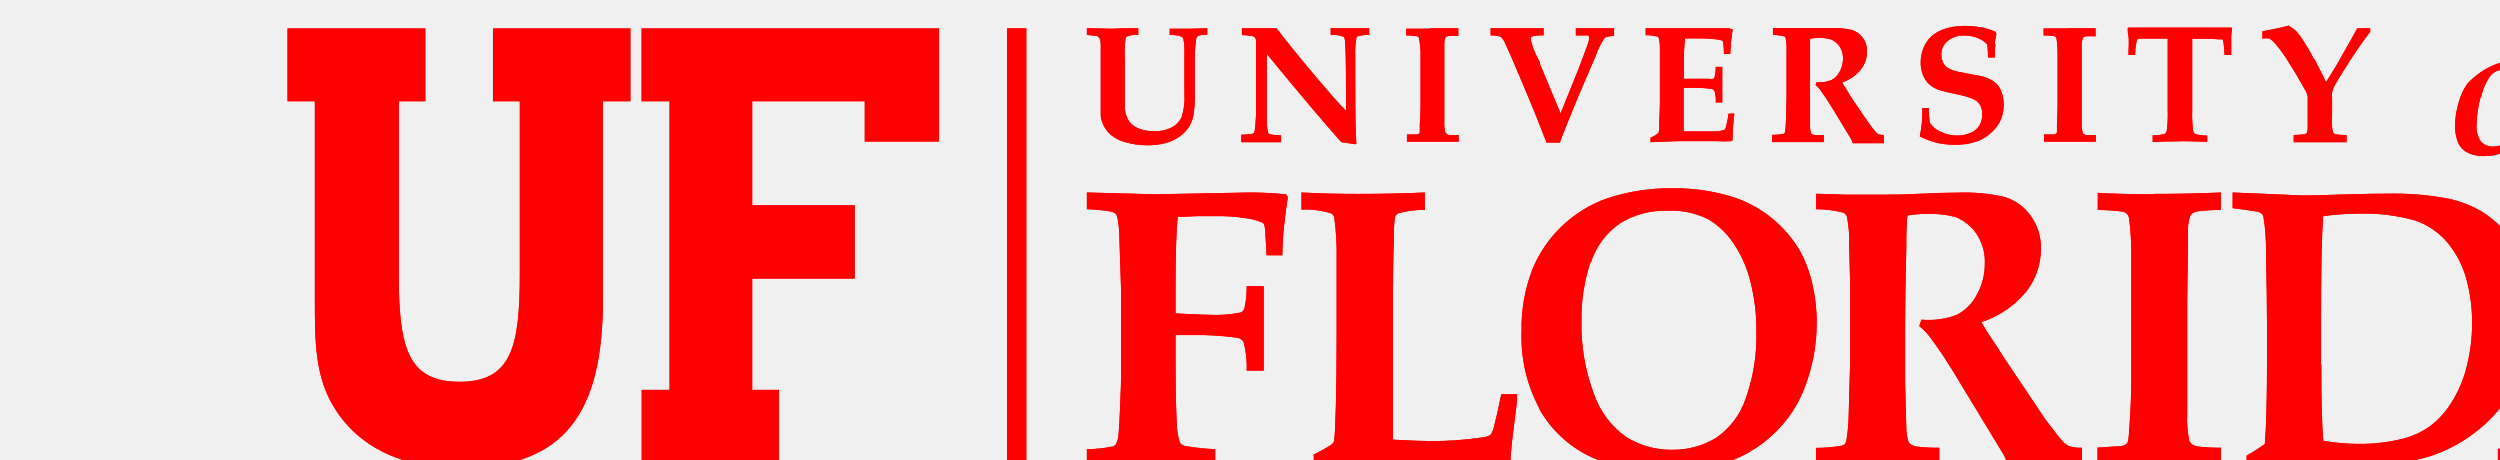
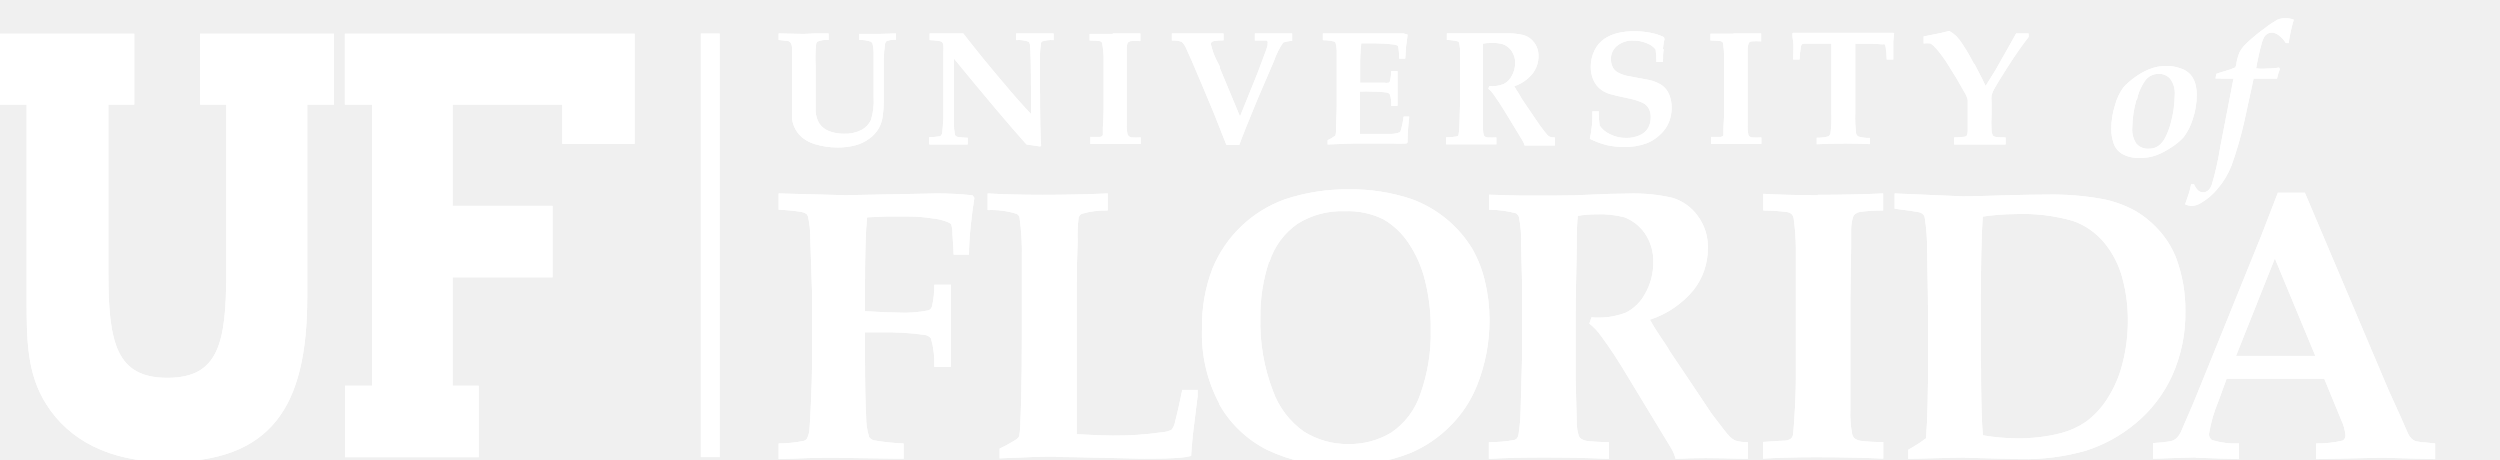
- <svg xmlns="http://www.w3.org/2000/svg" height="" width="150">
-   <g fill="red" fill-rule="">
+ <svg xmlns="http://www.w3.org/2000/svg" width="200">
+   <g fill="white" fill-rule="">
    <path d="M56.07 2.21v33.88h1.5V2.21z" fill="" />
    <path d="M169.09 11c.13.358.38.659.71.85.424.226.9.333 1.38.31a3.74 3.74 0 0 0 1.33-.22 6.17 6.17 0 0 0 1.23-.65 4.69 4.69 0 0 0 .94-.78 4.59 4.59 0 0 0 .74-1.46 6 6 0 0 0 .32-1.91 3.3 3.3 0 0 0-.12-.93 1.93 1.93 0 0 0-.39-.73 1.87 1.87 0 0 0-.79-.49 3.32 3.32 0 0 0-1.15-.19 3.56 3.56 0 0 0-1.42.29 5.47 5.47 0 0 0-1.23.73 5.18 5.18 0 0 0-.78.71 4.33 4.33 0 0 0-.66 1.41 6.36 6.36 0 0 0-.3 1.89 3.43 3.43 0 0 0 .2 1.18zm1.86-3.47a4 4 0 0 1 .74-1.66 1.34 1.34 0 0 1 1-.44 1.18 1.18 0 0 1 .93.4c.27.373.399.83.36 1.29a8.62 8.62 0 0 1-.31 2.21 5.51 5.51 0 0 1-.47 1.24 1.84 1.84 0 0 1-.56.65 1.28 1.28 0 0 1-.72.2 1.22 1.22 0 0 1-1-.39 2 2 0 0 1-.34-1.29 8.71 8.71 0 0 1 .33-2.23zm6.73-1.72h1l-1.06 5.47a23 23 0 0 1-.67 3 1.06 1.06 0 0 1-.31.49.64.64 0 0 1-.39.14.6.6 0 0 1-.4-.15 1.39 1.39 0 0 1-.33-.5h-.23c-.05.26-.11.51-.18.73s-.17.51-.3.88c.151.07.314.114.48.13.253-.006.5-.075.72-.2a4.94 4.94 0 0 0 1.4-1.18 6.38 6.38 0 0 0 1.11-1.85c.4-1.12.734-2.261 1-3.42l.77-3.54h1.87a4.7 4.7 0 0 1 .23-.76l-.07-.12a6.38 6.38 0 0 1-.71.07c-.527.033-.86.033-1 0h-.12a20.22 20.22 0 0 1 .43-1.95 2.67 2.67 0 0 1 .2-.54.75.75 0 0 1 .27-.28.67.67 0 0 1 .35-.1 1 1 0 0 1 .53.19c.24.176.444.396.6.65h.22a13.43 13.43 0 0 1 .41-1.87 1.68 1.68 0 0 0-.6-.12 1.8 1.8 0 0 0-.69.11 7.53 7.53 0 0 0-1 .67 14.67 14.67 0 0 0-1.42 1.16 3.1 3.1 0 0 0-.61.75 3.86 3.86 0 0 0-.26.86c0 .19-.07.31-.1.39a5.66 5.66 0 0 1-.79.28c-.32.093-.56.17-.72.23l-.07.37h.44zM76.07 22.3h-1.33a7.08 7.08 0 0 1-.17 1.7.47.47 0 0 1-.29.35 9.82 9.82 0 0 1-2.47.18c-.453 0-1.323-.037-2.61-.11v-2.08c0-2.62.057-4.43.17-5.43l1.59-.07h1.43a13.64 13.64 0 0 1 2.32.17 4 4 0 0 1 1.26.35.29.29 0 0 1 .14.15c.063.262.094.53.09.8.06.813.09 1.34.09 1.58h1.23c0-.667.047-1.443.14-2.33s.19-1.62.29-2.2l-.14-.21a26.18 26.18 0 0 0-2.9-.15l-7.28.14-5.34-.14v1.3c.6.023 1.197.08 1.79.17.153.024.299.078.43.16a.49.49 0 0 1 .14.25 7.61 7.61 0 0 1 .17 1.65c.093 2.667.14 4.08.14 4.24V29c0 .533-.027 1.413-.08 2.64s-.093 1.957-.12 2.19a1.87 1.87 0 0 1-.21.79.47.47 0 0 1-.23.17 10.22 10.22 0 0 1-2.03.21v1.25c1.86-.073 3.22-.11 4.08-.11l5.92.08V35a17.42 17.42 0 0 1-2.38-.25.71.71 0 0 1-.38-.26 5.51 5.51 0 0 1-.24-1.67c-.06-.96-.09-2.627-.09-5v-1.71h1.21c1.18-.026 2.36.04 3.53.2a.76.76 0 0 1 .54.29 7.18 7.18 0 0 1 .26 2.28h1.33zm8.42 13.78c.667 0 1.827.02 3.48.06l3.56.08c1.293 0 2.247-.027 2.86-.08a5.15 5.15 0 0 0 .9-.14c0-.193.047-.767.14-1.72l.38-3.06v-.5h-1.23c-.193.973-.39 1.847-.59 2.62a1.39 1.39 0 0 1-.26.56 1.88 1.88 0 0 1-.74.2 26.43 26.43 0 0 1-4 .27c-.507 0-1.457-.037-2.85-.11v-2.58-4.29-4.37c0-1.693.023-3.097.07-4.21a12.27 12.27 0 0 1 .08-1.88.53.53 0 0 1 .24-.3 6.89 6.89 0 0 1 2.09-.27V15c-1.647.073-3.387.11-5.22.11-1.647 0-3.11-.037-4.39-.11v1.33a6.79 6.79 0 0 1 2.32.3.47.47 0 0 1 .23.27c.15 1.08.214 2.17.19 3.26v5.91c0 2.173-.02 4.033-.06 5.58s-.087 2.447-.14 2.7a.36.36 0 0 1-.07.17 1.44 1.44 0 0 1-.41.3 9.88 9.88 0 0 1-1.1.59v.78c2-.093 3.503-.14 4.51-.14zm13.06-4.2a9.06 9.06 0 0 0 3.84 3.64 12.82 12.82 0 0 0 5.85 1.24 14.54 14.54 0 0 0 5.6-1 9.93 9.93 0 0 0 3.19-2.17 9.58 9.58 0 0 0 2.13-3.23 14 14 0 0 0 1-5.28 13 13 0 0 0-.37-3.08 9.81 9.81 0 0 0-1-2.56 9.47 9.47 0 0 0-4.89-4 15.28 15.28 0 0 0-5-.77 15.71 15.71 0 0 0-5.11.8A9.85 9.85 0 0 0 97 21a12.76 12.76 0 0 0-.84 4.83 11.82 11.82 0 0 0 1.39 6zm4-11.39a5.87 5.87 0 0 1 2.26-3.07 6.61 6.61 0 0 1 3.76-1 6.4 6.4 0 0 1 3.11.65 6.12 6.12 0 0 1 2 1.89 9.34 9.34 0 0 1 1.32 3 15.25 15.25 0 0 1 .46 3.88 14.37 14.37 0 0 1-.85 5.26 6 6 0 0 1-2.32 3.04 6.47 6.47 0 0 1-3.41.91 6.56 6.56 0 0 1-3.57-1 6.82 6.82 0 0 1-2.48-3.27 15.21 15.21 0 0 1-1-5.85 13.66 13.66 0 0 1 .7-4.49zm19.74-3.89a.57.57 0 0 1 .22.26 9.7 9.7 0 0 1 .18 2.27l.08 3.2v5.62l-.12 4.42a14.11 14.11 0 0 1-.15 1.79 1 1 0 0 1-.13.42.46.46 0 0 1-.26.15 11.4 11.4 0 0 1-2 .17v1.33c1.333-.073 2.79-.11 4.37-.11 1.767 0 3.51.037 5.23.11v-1.34a15.11 15.11 0 0 1-1.76-.09 1.18 1.18 0 0 1-.44-.16.62.62 0 0 1-.2-.22 3.58 3.58 0 0 1-.17-1.1c0-.28-.03-1.46-.09-3.54v-4.81c0-.96.03-2.867.09-5.72 0-1.273.03-2.093.09-2.46a8.54 8.54 0 0 1 1.44-.12 7.7 7.7 0 0 1 2.27.23 3.52 3.52 0 0 1 1.65 1.29c.466.682.7 1.495.67 2.32a4.93 4.93 0 0 1-.64 2.49 3.59 3.59 0 0 1-1.56 1.54 6.24 6.24 0 0 1-2.74.37l-.17.5c.362.284.679.621.94 1 .667.88 1.453 2.087 2.36 3.62l3.24 5.34c.157.27.278.559.36.86.8-.04 1.603-.06 2.41-.06.667 0 1.79.02 3.37.06v-1.34a3 3 0 0 1-1-.12 1.6 1.6 0 0 1-.5-.37c-.173-.18-.637-.77-1.39-1.77l-1-1.5-2.35-3.5-.17-.29c-.06-.1-.24-.38-.57-.86s-.61-.93-.86-1.38a7.56 7.56 0 0 0 3.5-2.38 5.39 5.39 0 0 0 1.14-3.33 4.15 4.15 0 0 0-.83-2.62 3.88 3.88 0 0 0-2-1.42 13.78 13.78 0 0 0-3.56-.34c-.82 0-1.853.03-3.1.09-.76.047-1.667.07-2.72.07h-2.88l-2.42-.07v1.2a8.55 8.55 0 0 1 2.22.3zm24.15-1.46c-1.647 0-3.107-.037-4.38-.11v1.33a16 16 0 0 1 1.92.13.75.75 0 0 1 .36.17.66.66 0 0 1 .15.3c.11.799.17 1.604.18 2.41v10.21c0 1.033-.04 2.153-.12 3.36-.05.83-.09 1.3-.12 1.42a.49.49 0 0 1-.14.24.9.9 0 0 1-.43.17c-.16 0-.767.037-1.82.11v1.33a76.478 76.478 0 0 1 4.35-.11c1.873 0 3.63.037 5.27.11v-1.32a14.41 14.41 0 0 1-1.81-.1 1.15 1.15 0 0 1-.46-.18.61.61 0 0 1-.21-.33 8.27 8.27 0 0 1-.15-2v-8.9c0-.193.02-1.527.06-4v-1.49a3.57 3.57 0 0 1 .15-1 .5.5 0 0 1 .17-.25 1.06 1.06 0 0 1 .41-.17 14.82 14.82 0 0 1 1.83-.11V15c-1.647.073-3.393.11-5.24.11zm11.71 21l4.49.11a17.7 17.7 0 0 0 5.22-.67 11.79 11.79 0 0 0 4-2.2 10.73 10.73 0 0 0 2.91-3.8 12.09 12.09 0 0 0 1.06-5.16 11.87 11.87 0 0 0-.71-4.18 7.21 7.21 0 0 0-1.25-2.12 8 8 0 0 0-2-1.7 8.78 8.78 0 0 0-2.81-1 22.57 22.57 0 0 0-4.29-.33c-.78 0-1.813.017-3.1.05-1.787.06-3.003.09-3.65.09l-5.45-.23v1.22c1.093.14 1.727.23 1.9.27a.77.77 0 0 1 .38.18.53.53 0 0 1 .12.21c.145.903.212 1.816.2 2.73.053 2.573.08 4.527.08 5.86V28c0 3.04-.057 5.237-.17 6.59-.32.243-.654.466-1 .67l-.42.24v.73l4.58-.11zm1.31-7.71v-3.5c0-3.96.053-6.653.16-8.08a18.17 18.17 0 0 1 2.57-.2 14.71 14.71 0 0 1 4.63.54 5.69 5.69 0 0 1 2.53 1.76 7.46 7.46 0 0 1 1.44 2.82 12.69 12.69 0 0 1 .44 3.34 13.59 13.59 0 0 1-.44 3.53 9.34 9.34 0 0 1-1.23 2.82 6.77 6.77 0 0 1-1.66 1.79 6.49 6.49 0 0 1-2 .92 13.63 13.63 0 0 1-3.57.42 16.32 16.32 0 0 1-2.69-.24c-.107-.96-.16-2.94-.16-5.94zm17.17 7.71l3.49.11V35a6.49 6.49 0 0 1-2.16-.27.56.56 0 0 1-.24-.51c.148-.89.4-1.759.75-2.59l.66-1.81h7.81l1.35 3.28c.185.391.303.81.35 1.24a.45.45 0 0 1-.23.43 8.8 8.8 0 0 1-2.12.23v1.25l5.31-.11 4.21.11V35l-.67-.07a4.7 4.7 0 0 1-.88-.11.9.9 0 0 1-.31-.18 1.46 1.46 0 0 1-.29-.39l-.61-1.39-.94-2.07-6.72-15.85h-2.16l-1.33 3.44-3.95 9.75a548.915 548.915 0 0 1-1.51 3.71 257.941 257.941 0 0 1-1 2.31 1.74 1.74 0 0 1-.34.45 1.08 1.08 0 0 1-.4.21c-.483.085-.97.138-1.46.16v1.25l3.47-.11zm6.36-15.94l3.24 7.8h-6.35l3.12-7.83zM63.08 2.81a.51.51 0 0 1 .21.19c.05.131.077.27.08.41v5.66a2.32 2.32 0 0 0 .84 1.48 2.9 2.9 0 0 0 1 .51 6.06 6.06 0 0 0 1.8.26 5.37 5.37 0 0 0 1.45-.18 3.22 3.22 0 0 0 1.09-.53 2.71 2.71 0 0 0 .74-.8 2.81 2.81 0 0 0 .33-1 8.8 8.8 0 0 0 .08-1.18V6.1 4.3a9.37 9.37 0 0 1 .11-1.3.36.36 0 0 1 .12-.19 1.74 1.74 0 0 1 .74-.1V2.2l-1.38.04h-1.55v.48a2.57 2.57 0 0 1 .91.13.3.3 0 0 1 .15.15c.073.328.103.664.09 1v3.3a5 5 0 0 1-.22 1.84 1.75 1.75 0 0 1-.75.78 2.81 2.81 0 0 1-1.41.3 3.08 3.08 0 0 1-1.22-.22 1.69 1.69 0 0 1-.74-.59 2.09 2.09 0 0 1-.3-1V4.8a10.45 10.45 0 0 1 .04-1.74.31.31 0 0 1 .13-.22 1.93 1.93 0 0 1 .87-.12V2.2h-1.12l-.88.04-2-.04v.52l.83.09zm11.29 8.27h3.05v-.54h-.13a5.58 5.58 0 0 1-.6-.05.44.44 0 0 1-.21-.07.26.26 0 0 1-.09-.12 5 5 0 0 1-.08-.9V4.2c2.507 3.06 4.443 5.353 5.81 6.88l1.09.16.08-.05c-.06-.6-.09-2.307-.09-5.12V4.4a7.06 7.06 0 0 1 .09-1.46.16.16 0 0 1 .07-.1c.3-.094.616-.132.93-.11V2.2h-3v.53c.339-.03.68.015 1 .13a.45.45 0 0 1 .11.31c.053.4.08 1.733.08 4v1.47c-.587-.607-1.327-1.443-2.22-2.51a110.922 110.922 0 0 1-3.2-3.93h-2.69v.53c.271.01.542.036.81.08a.41.41 0 0 1 .2.1.47.47 0 0 1 .09.21c.016.2.016.4 0 .6V8.94c-.033.62-.063 1.01-.09 1.17a.56.56 0 0 1-.08.24.28.28 0 0 1-.12.08 7 7 0 0 1-.86.07v.54zM89 2.24h-1.83v.52c.267 0 .535.017.8.05a.31.31 0 0 1 .15.07.27.27 0 0 1 .06.13c.057.327.094.658.11.99V8.3c0 .433-.02.903-.06 1.41v.6a.2.2 0 0 1-.06.1.38.38 0 0 1-.18.07h-.76v.56h4.03v-.52a6 6 0 0 1-.76 0 .48.48 0 0 1-.21-.12.26.26 0 0 1-.09-.14 3.45 3.45 0 0 1-.06-.85V5.7 4.02 3.4a1.51 1.51 0 0 1 .05-.4.21.21 0 0 1 .1-.12.44.44 0 0 1 .17-.07 6.25 6.25 0 0 1 .77 0V2.2h-2.2zm10.14 8.88c.26-.72.753-1.953 1.48-3.7l.86-2 .45-1.05a6 6 0 0 1 .72-1.44 2.1 2.1 0 0 1 .72-.13v-.6H100.39v.56H101.32a.22.22 0 0 1 .09.08.31.31 0 0 1 0 .16.8.8 0 0 1 0 .15c-.04.173-.157.507-.35 1a73.78 73.78 0 0 1-.45 1.2L99.2 8.84 97.6 5v-.12l-.31-.61a5.69 5.69 0 0 1-.42-1.21.22.22 0 0 1 .05-.16.36.36 0 0 1 .19-.09 3.93 3.93 0 0 1 .77-.06V2.2h-4.13v.56a2.06 2.06 0 0 1 .79.11c.163.157.289.349.37.56.16.32.593 1.32 1.3 3l.9 2.15 1 2.53h1zm9.15-.12h3.08c.383.02.767.02 1.15 0l.08-.08a19.6 19.6 0 0 1 .14-2.07h-.45a6.68 6.68 0 0 1-.24 1.15.23.23 0 0 1-.08.11 2.05 2.05 0 0 1-.71.13H108.79V6.85a9.13 9.13 0 0 1 1 0 7.5 7.5 0 0 1 1.13.07c.11.01.208.07.27.16.095.293.129.603.1.91h.51V5.21h-.51a3.28 3.28 0 0 1-.09.8.24.24 0 0 1-.09.13 1.16 1.16 0 0 1-.4 0h-1.9V4.82a16.15 16.15 0 0 1 .09-1.83h1.15a11 11 0 0 1 1.23.07 1.5 1.5 0 0 1 .51.1.23.23 0 0 1 .08.13c.044.305.064.612.06.92h.49l.06-.92.12-.92v-.08l-.31-.09H105.83v.54c.31-.003.62.034.92.11a.2.2 0 0 1 .1.1c.07.288.1.584.09.88v4.09c0 .333-.017.863-.05 1.59 0 .4 0 .69-.06.86-.192.147-.4.27-.62.37v.34zm8.35-8.18a.23.23 0 0 1 .09.11c.068.329.095.665.08 1V7.6l-.05 1.85a5.77 5.77 0 0 1-.06.75.41.41 0 0 1-.05.18.2.2 0 0 1-.11.06 4.9 4.9 0 0 1-.85.07v.56h4.02v-.55a6.36 6.36 0 0 1-.74 0 .49.49 0 0 1-.18-.07.26.26 0 0 1-.08-.09 1.54 1.54 0 0 1-.07-.46V8.41v-2-2.4-1a3.59 3.59 0 0 1 .6-.05 3.21 3.21 0 0 1 1 .1c.28.106.52.294.69.54.2.294.299.645.28 1a2.06 2.06 0 0 1-.27 1 1.49 1.49 0 0 1-.65.65 2.61 2.61 0 0 1-1.15.16l-.07.21c.15.119.282.26.39.42.273.367.607.873 1 1.52l1.36 2.24c.065.113.115.234.15.36h2.42v-.64a1.25 1.25 0 0 1-.4-.05.65.65 0 0 1-.21-.16c-.073-.073-.267-.32-.58-.74l-.43-.63-1-1.47-.07-.12-.2-.35c-.13-.2-.26-.39-.36-.58a3.16 3.16 0 0 0 1.46-1c.313-.4.482-.893.48-1.4a1.74 1.74 0 0 0-.35-1.1 1.62 1.62 0 0 0-.84-.59 5.75 5.75 0 0 0-1.49-.14h-4.65v.53c.314.002.627.046.93.13zm16.39.63a7.37 7.37 0 0 1 .13-.81l-.05-.15a4.32 4.32 0 0 0-1.1-.35 7 7 0 0 0-1.3-.12 5.58 5.58 0 0 0-1.26.14 3.29 3.29 0 0 0-1.1.47 2.36 2.36 0 0 0-.79.93 2.9 2.9 0 0 0-.3 1.31 2.68 2.68 0 0 0 .17.95 2 2 0 0 0 .5.75c.252.226.554.39.88.48.24.073.743.19 1.51.35a4.93 4.93 0 0 1 1.12.36c.2.102.364.262.47.46.106.214.157.451.15.69a1.7 1.7 0 0 1-.21.85 1.42 1.42 0 0 1-.69.59 2.59 2.59 0 0 1-1.08.21 2.76 2.76 0 0 1-1.28-.3 2 2 0 0 1-.83-.69 7.94 7.94 0 0 1-.07-1.14h-.51a9.27 9.27 0 0 1-.2 2.2 6.63 6.63 0 0 0 1.34.5 6 6 0 0 0 1.39.15 4.92 4.92 0 0 0 1.83-.3c.34-.138.653-.33.93-.57a3.05 3.05 0 0 0 .71-.85c.233-.44.35-.932.34-1.43a2.67 2.67 0 0 0-.12-.83 2 2 0 0 0-.31-.62 1.73 1.73 0 0 0-.5-.43 3.26 3.26 0 0 0-.83-.32l-.85-.16-1-.19a2.81 2.81 0 0 1-.73-.28 1 1 0 0 1-.38-.41 1.54 1.54 0 0 1-.14-.68 1.34 1.34 0 0 1 .47-1 1.9 1.9 0 0 1 1.34-.44 2.66 2.66 0 0 1 1.09.22c.266.1.5.27.68.49.04.332.06.666.06 1h.53c0-.43 0-.78.06-1zm5.64-1.23h-1.83v.54a6.7 6.7 0 0 1 .8.05.31.31 0 0 1 .15.07.27.27 0 0 1 .06.13 8 8 0 0 1 .08 1V8.3c0 .433-.017.903-.05 1.41v.6a.2.2 0 0 1-.06.1.38.38 0 0 1-.18.07h-.76v.56h4.03v-.52a6 6 0 0 1-.76 0 .48.48 0 0 1-.19-.08.25.25 0 0 1-.09-.14 3.44 3.44 0 0 1-.06-.85V5.7 4.02 3.4a1.52 1.52 0 0 1 .08-.4.22.22 0 0 1 .07-.1.45.45 0 0 1 .17-.07 6.23 6.23 0 0 1 .76 0V2.2h-2.2zm8.84 8.78c.567 0 1.26.017 2.08.05v-.49a3 3 0 0 1-.91-.11.38.38 0 0 1-.19-.24 10.43 10.43 0 0 1-.07-1.65v-3.8-1.74h.91c.487 0 .903.017 1.25.05a.43.43 0 0 1 .2 0 .6.6 0 0 1 .08.27c.047.311.074.625.08.94h.52V2.89a6.52 6.52 0 0 1 .07-.68l-.06-.06H143.45l-.06.06c0 .213.02.413.06.6s.04.677 0 1.47h.52c.007-.335.04-.67.1-1a.42.42 0 0 1 .08-.22.55.55 0 0 1 .24-.05h2.12v5.54a10.3 10.3 0 0 1-.07 1.64.39.39 0 0 1-.19.25 3.12 3.12 0 0 1-.91.1v.52c.78-.033 1.473-.05 2.08-.05zm10.4-6.38a15.08 15.08 0 0 0-.92-1.58 4 4 0 0 0-.49-.63 2.89 2.89 0 0 0-.56-.41l-.7.17-1.35.27V3a2.13 2.13 0 0 1 .56 0c.168.116.319.254.45.41a10.2 10.2 0 0 1 1 1.38c.453.707.88 1.423 1.28 2.15a1.8 1.8 0 0 1 .24.6v2.44a.94.94 0 0 1-.07.38.3.3 0 0 1-.17.1 6.83 6.83 0 0 1-.85.06v.56h4.12v-.56a5.21 5.21 0 0 1-.84-.05.35.35 0 0 1-.19-.11 1.2 1.2 0 0 1-.1-.44c-.02-.39-.02-.78 0-1.17V7.66a2.59 2.59 0 0 1 0-.48c.04-.167.1-.328.18-.48.14-.267.507-.867 1.1-1.8s1.157-1.74 1.69-2.42V2.2h-1c-.06.12-.21.39-.44.79l-1.2 2.12-.8 1.29c-.1-.22-.397-.807-.89-1.76z" fill="" fill-rule="" />
    <g fill="">
      <path d="M36.21 30.38v-8.67h7.99v-5.72h-7.99v-8.1h8.77v3.14h5.79V2.22H27.59v5.67h2.18v22.49H27.6v5.72h10.7v-5.72zm-11.63-7.09V7.89h2.14V2.22H16.01v5.67h2.09v13.49c0 5.66-.65 8.37-4.71 8.37S8.67 27 8.67 21.38V7.89h2.07V2.22H0v5.67h2.13v15.4c0 3.37 0 6.12 1.59 8.6 1.77 2.8 5 4.59 9.66 4.59 8.26 0 11.2-4.31 11.2-13.19zM56.07 2.21v33.88h1.5V2.21z" />
      <path d="M169.09 11c.13.358.38.659.71.85.424.226.9.333 1.38.31a3.74 3.74 0 0 0 1.33-.22 6.17 6.17 0 0 0 1.23-.65 4.69 4.69 0 0 0 .94-.78 4.59 4.59 0 0 0 .74-1.46 6 6 0 0 0 .32-1.91 3.3 3.3 0 0 0-.12-.93 1.93 1.93 0 0 0-.39-.73 1.87 1.87 0 0 0-.79-.49 3.32 3.32 0 0 0-1.15-.19 3.56 3.56 0 0 0-1.42.29 5.47 5.47 0 0 0-1.23.73 5.18 5.18 0 0 0-.78.71 4.33 4.33 0 0 0-.66 1.41 6.36 6.36 0 0 0-.3 1.89 3.43 3.43 0 0 0 .2 1.18zm1.86-3.47a4 4 0 0 1 .74-1.66 1.34 1.34 0 0 1 1-.44 1.18 1.18 0 0 1 .93.4c.27.373.399.83.36 1.29a8.62 8.62 0 0 1-.31 2.21 5.51 5.51 0 0 1-.47 1.24 1.84 1.84 0 0 1-.56.65 1.28 1.28 0 0 1-.72.2 1.22 1.22 0 0 1-1-.39 2 2 0 0 1-.34-1.29 8.71 8.71 0 0 1 .33-2.23zm6.73-1.72h1l-1.06 5.47a23 23 0 0 1-.67 3 1.06 1.06 0 0 1-.31.49.64.64 0 0 1-.39.14.6.6 0 0 1-.4-.15 1.39 1.39 0 0 1-.33-.5h-.23c-.05.26-.11.51-.18.73s-.17.51-.3.88c.151.07.314.114.48.13.253-.006.5-.075.72-.2a4.94 4.94 0 0 0 1.4-1.18 6.38 6.38 0 0 0 1.11-1.85c.4-1.12.734-2.261 1-3.42l.77-3.54h1.87a4.7 4.7 0 0 1 .23-.76l-.07-.12a6.38 6.38 0 0 1-.71.07c-.527.033-.86.033-1 0h-.12a20.22 20.22 0 0 1 .43-1.95 2.67 2.67 0 0 1 .2-.54.75.75 0 0 1 .27-.28.67.67 0 0 1 .35-.1 1 1 0 0 1 .53.19c.24.176.444.396.6.65h.22a13.43 13.43 0 0 1 .41-1.87 1.68 1.68 0 0 0-.6-.12 1.8 1.8 0 0 0-.69.11 7.53 7.53 0 0 0-1 .67 14.67 14.67 0 0 0-1.42 1.16 3.1 3.1 0 0 0-.61.75 3.86 3.86 0 0 0-.26.86c0 .19-.07.31-.1.39a5.66 5.66 0 0 1-.79.28c-.32.093-.56.17-.72.23l-.07.37h.44zM76.07 22.3h-1.33a7.08 7.08 0 0 1-.17 1.7.47.47 0 0 1-.29.35 9.82 9.82 0 0 1-2.47.18c-.453 0-1.323-.037-2.61-.11v-2.08c0-2.62.057-4.43.17-5.43l1.59-.07h1.43a13.64 13.64 0 0 1 2.32.17 4 4 0 0 1 1.26.35.29.29 0 0 1 .14.15c.063.262.094.53.09.8.06.813.09 1.34.09 1.58h1.23c0-.667.047-1.443.14-2.33s.19-1.62.29-2.2l-.14-.21a26.18 26.18 0 0 0-2.9-.15l-7.28.14-5.34-.14v1.3c.6.023 1.197.08 1.79.17.153.024.299.078.43.16a.49.49 0 0 1 .14.25 7.61 7.61 0 0 1 .17 1.65c.093 2.667.14 4.08.14 4.24V29c0 .533-.027 1.413-.08 2.64s-.093 1.957-.12 2.19a1.87 1.87 0 0 1-.21.79.47.47 0 0 1-.23.17 10.22 10.22 0 0 1-2.03.21v1.25c1.86-.073 3.22-.11 4.08-.11l5.92.08V35a17.42 17.42 0 0 1-2.38-.25.71.71 0 0 1-.38-.26 5.51 5.51 0 0 1-.24-1.67c-.06-.96-.09-2.627-.09-5v-1.71h1.21c1.18-.026 2.36.04 3.53.2a.76.76 0 0 1 .54.29 7.18 7.18 0 0 1 .26 2.28h1.33zm8.42 13.78c.667 0 1.827.02 3.48.06l3.56.08c1.293 0 2.247-.027 2.86-.08a5.15 5.15 0 0 0 .9-.14c0-.193.047-.767.14-1.72l.38-3.06v-.5h-1.23c-.193.973-.39 1.847-.59 2.62a1.39 1.39 0 0 1-.26.56 1.88 1.88 0 0 1-.74.2 26.43 26.43 0 0 1-4 .27c-.507 0-1.457-.037-2.85-.11v-2.58-4.29-4.37c0-1.693.023-3.097.07-4.21a12.27 12.27 0 0 1 .08-1.88.53.53 0 0 1 .24-.3 6.89 6.89 0 0 1 2.09-.27V15c-1.647.073-3.387.11-5.22.11-1.647 0-3.11-.037-4.39-.11v1.33a6.79 6.79 0 0 1 2.32.3.47.47 0 0 1 .23.27c.15 1.08.214 2.17.19 3.26v5.91c0 2.173-.02 4.033-.06 5.58s-.087 2.447-.14 2.7a.36.36 0 0 1-.07.17 1.44 1.44 0 0 1-.41.3 9.88 9.88 0 0 1-1.1.59v.78c2-.093 3.503-.14 4.51-.14zm13.06-4.2a9.06 9.06 0 0 0 3.84 3.64 12.82 12.82 0 0 0 5.85 1.24 14.54 14.54 0 0 0 5.6-1 9.93 9.93 0 0 0 3.19-2.17 9.58 9.58 0 0 0 2.13-3.23 14 14 0 0 0 1-5.28 13 13 0 0 0-.37-3.08 9.81 9.81 0 0 0-1-2.56 9.47 9.47 0 0 0-4.89-4 15.28 15.28 0 0 0-5-.77 15.71 15.71 0 0 0-5.11.8A9.85 9.85 0 0 0 97 21a12.76 12.76 0 0 0-.84 4.83 11.82 11.82 0 0 0 1.39 6zm4-11.39a5.87 5.87 0 0 1 2.26-3.07 6.61 6.61 0 0 1 3.76-1 6.4 6.4 0 0 1 3.11.65 6.12 6.12 0 0 1 2 1.89 9.34 9.34 0 0 1 1.32 3 15.25 15.25 0 0 1 .46 3.88 14.37 14.37 0 0 1-.85 5.26 6 6 0 0 1-2.32 3.04 6.47 6.47 0 0 1-3.41.91 6.56 6.56 0 0 1-3.57-1 6.82 6.82 0 0 1-2.48-3.27 15.21 15.21 0 0 1-1-5.85 13.66 13.66 0 0 1 .7-4.49zm19.74-3.89a.57.57 0 0 1 .22.26 9.7 9.7 0 0 1 .18 2.27l.08 3.2v5.62l-.12 4.42a14.11 14.11 0 0 1-.15 1.79 1 1 0 0 1-.13.42.46.46 0 0 1-.26.15 11.4 11.4 0 0 1-2 .17v1.33c1.333-.073 2.79-.11 4.37-.11 1.767 0 3.51.037 5.23.11v-1.34a15.11 15.11 0 0 1-1.76-.09 1.18 1.18 0 0 1-.44-.16.62.62 0 0 1-.2-.22 3.58 3.58 0 0 1-.17-1.1c0-.28-.03-1.46-.09-3.54v-4.81c0-.96.03-2.867.09-5.72 0-1.273.03-2.093.09-2.46a8.54 8.54 0 0 1 1.44-.12 7.7 7.7 0 0 1 2.27.23 3.52 3.52 0 0 1 1.65 1.29c.466.682.7 1.495.67 2.32a4.93 4.93 0 0 1-.64 2.49 3.59 3.59 0 0 1-1.56 1.54 6.24 6.24 0 0 1-2.74.37l-.17.5c.362.284.679.621.94 1 .667.88 1.453 2.087 2.36 3.62l3.24 5.34c.157.27.278.559.36.86.8-.04 1.603-.06 2.41-.06.667 0 1.79.02 3.37.06v-1.34a3 3 0 0 1-1-.12 1.6 1.6 0 0 1-.5-.37c-.173-.18-.637-.77-1.39-1.77l-1-1.5-2.35-3.5-.17-.29c-.06-.1-.24-.38-.57-.86s-.61-.93-.86-1.38a7.56 7.56 0 0 0 3.5-2.38 5.39 5.39 0 0 0 1.14-3.33 4.15 4.15 0 0 0-.83-2.62 3.88 3.88 0 0 0-2-1.42 13.78 13.78 0 0 0-3.56-.34c-.82 0-1.853.03-3.1.09-.76.047-1.667.07-2.72.07h-2.88l-2.42-.07v1.2a8.55 8.55 0 0 1 2.22.3zm24.15-1.46c-1.647 0-3.107-.037-4.38-.11v1.33a16 16 0 0 1 1.92.13.75.75 0 0 1 .36.17.66.66 0 0 1 .15.3c.11.799.17 1.604.18 2.41v10.21c0 1.033-.04 2.153-.12 3.36-.05.83-.09 1.3-.12 1.42a.49.49 0 0 1-.14.24.9.9 0 0 1-.43.17c-.16 0-.767.037-1.82.11v1.33a76.478 76.478 0 0 1 4.35-.11c1.873 0 3.63.037 5.27.11v-1.32a14.41 14.41 0 0 1-1.81-.1 1.15 1.15 0 0 1-.46-.18.61.61 0 0 1-.21-.33 8.27 8.27 0 0 1-.15-2v-8.9c0-.193.02-1.527.06-4v-1.49a3.57 3.57 0 0 1 .15-1 .5.5 0 0 1 .17-.25 1.06 1.06 0 0 1 .41-.17 14.82 14.82 0 0 1 1.83-.11V15c-1.647.073-3.393.11-5.24.11zm11.71 21l4.49.11a17.7 17.7 0 0 0 5.22-.67 11.79 11.79 0 0 0 4-2.2 10.73 10.73 0 0 0 2.91-3.8 12.09 12.09 0 0 0 1.06-5.16 11.87 11.87 0 0 0-.71-4.18 7.21 7.21 0 0 0-1.25-2.12 8 8 0 0 0-2-1.7 8.78 8.78 0 0 0-2.81-1 22.57 22.57 0 0 0-4.29-.33c-.78 0-1.813.017-3.1.05-1.787.06-3.003.09-3.65.09l-5.45-.23v1.22c1.093.14 1.727.23 1.9.27a.77.77 0 0 1 .38.18.53.53 0 0 1 .12.21c.145.903.212 1.816.2 2.73.053 2.573.08 4.527.08 5.86V28c0 3.04-.057 5.237-.17 6.59-.32.243-.654.466-1 .67l-.42.24v.73l4.58-.11zm1.31-7.71v-3.5c0-3.96.053-6.653.16-8.08a18.17 18.17 0 0 1 2.57-.2 14.71 14.71 0 0 1 4.63.54 5.69 5.69 0 0 1 2.53 1.76 7.46 7.46 0 0 1 1.44 2.82 12.69 12.69 0 0 1 .44 3.34 13.59 13.59 0 0 1-.44 3.53 9.34 9.34 0 0 1-1.23 2.82 6.77 6.77 0 0 1-1.66 1.79 6.49 6.49 0 0 1-2 .92 13.63 13.63 0 0 1-3.57.42 16.32 16.32 0 0 1-2.69-.24c-.107-.96-.16-2.94-.16-5.94zm17.17 7.71l3.49.11V35a6.49 6.49 0 0 1-2.16-.27.56.56 0 0 1-.24-.51c.148-.89.4-1.759.75-2.59l.66-1.81h7.81l1.35 3.28c.185.391.303.81.35 1.24a.45.45 0 0 1-.23.43 8.8 8.8 0 0 1-2.12.23v1.25l5.31-.11 4.21.11V35l-.67-.07a4.7 4.7 0 0 1-.88-.11.9.9 0 0 1-.31-.18 1.46 1.46 0 0 1-.29-.39l-.61-1.39-.94-2.07-6.72-15.85h-2.16l-1.33 3.44-3.95 9.75a548.915 548.915 0 0 1-1.51 3.71 257.941 257.941 0 0 1-1 2.31 1.74 1.74 0 0 1-.34.45 1.08 1.08 0 0 1-.4.21c-.483.085-.97.138-1.46.16v1.25l3.47-.11zm6.36-15.94l3.24 7.8h-6.35l3.12-7.83zM63.08 2.81a.51.51 0 0 1 .21.19c.05.131.077.27.08.41v5.66a2.32 2.32 0 0 0 .84 1.48 2.9 2.9 0 0 0 1 .51 6.06 6.06 0 0 0 1.8.26 5.37 5.37 0 0 0 1.45-.18 3.22 3.22 0 0 0 1.09-.53 2.71 2.71 0 0 0 .74-.8 2.81 2.81 0 0 0 .33-1 8.8 8.8 0 0 0 .08-1.18V6.1 4.3a9.37 9.37 0 0 1 .11-1.3.36.36 0 0 1 .12-.19 1.74 1.74 0 0 1 .74-.1V2.2l-1.38.04h-1.55v.48a2.57 2.57 0 0 1 .91.13.3.3 0 0 1 .15.15c.073.328.103.664.09 1v3.3a5 5 0 0 1-.22 1.84 1.75 1.75 0 0 1-.75.78 2.81 2.81 0 0 1-1.41.3 3.08 3.08 0 0 1-1.22-.22 1.69 1.69 0 0 1-.74-.59 2.09 2.09 0 0 1-.3-1V4.8a10.45 10.45 0 0 1 .04-1.74.31.31 0 0 1 .13-.22 1.93 1.93 0 0 1 .87-.12V2.2h-1.12l-.88.04-2-.04v.52l.83.09zm11.29 8.27h3.05v-.54h-.13a5.58 5.58 0 0 1-.6-.05.44.44 0 0 1-.21-.07.26.26 0 0 1-.09-.12 5 5 0 0 1-.08-.9V4.2c2.507 3.06 4.443 5.353 5.81 6.88l1.09.16.08-.05c-.06-.6-.09-2.307-.09-5.12V4.4a7.06 7.06 0 0 1 .09-1.46.16.16 0 0 1 .07-.1c.3-.094.616-.132.93-.11V2.2h-3v.53c.339-.03.68.015 1 .13a.45.45 0 0 1 .11.31c.053.4.08 1.733.08 4v1.47c-.587-.607-1.327-1.443-2.22-2.51a110.922 110.922 0 0 1-3.2-3.93h-2.69v.53c.271.01.542.036.81.08a.41.41 0 0 1 .2.1.47.47 0 0 1 .09.21c.016.2.016.4 0 .6V8.94c-.033.62-.063 1.01-.09 1.17a.56.56 0 0 1-.08.24.28.28 0 0 1-.12.08 7 7 0 0 1-.86.07v.54zM89 2.24h-1.83v.52c.267 0 .535.017.8.05a.31.31 0 0 1 .15.07.27.27 0 0 1 .06.13c.057.327.094.658.11.99V8.3c0 .433-.02.903-.06 1.41v.6a.2.2 0 0 1-.06.1.38.38 0 0 1-.18.07h-.76v.56h4.03v-.52a6 6 0 0 1-.76 0 .48.48 0 0 1-.21-.12.26.26 0 0 1-.09-.14 3.45 3.45 0 0 1-.06-.85V5.7 4.02 3.4a1.51 1.51 0 0 1 .05-.4.21.21 0 0 1 .1-.12.44.44 0 0 1 .17-.07 6.25 6.25 0 0 1 .77 0V2.2h-2.2zm10.14 8.88c.26-.72.753-1.953 1.48-3.7l.86-2 .45-1.05a6 6 0 0 1 .72-1.44 2.1 2.1 0 0 1 .72-.13v-.6H100.39v.56H101.32a.22.22 0 0 1 .09.08.31.31 0 0 1 0 .16.8.8 0 0 1 0 .15c-.04.173-.157.507-.35 1a73.78 73.78 0 0 1-.45 1.2L99.2 8.84 97.6 5v-.12l-.31-.61a5.69 5.69 0 0 1-.42-1.21.22.22 0 0 1 .05-.16.36.36 0 0 1 .19-.09 3.93 3.93 0 0 1 .77-.06V2.2h-4.13v.56a2.06 2.06 0 0 1 .79.11c.163.157.289.349.37.56.16.32.593 1.32 1.3 3l.9 2.15 1 2.53h1zm9.15-.12h3.08c.383.02.767.02 1.15 0l.08-.08a19.6 19.6 0 0 1 .14-2.07h-.45a6.68 6.68 0 0 1-.24 1.15.23.23 0 0 1-.08.11 2.05 2.05 0 0 1-.71.13H108.79V6.85a9.13 9.13 0 0 1 1 0 7.5 7.5 0 0 1 1.13.07c.11.01.208.07.27.16.095.293.129.603.1.91h.51V5.21h-.51a3.28 3.28 0 0 1-.09.8.24.24 0 0 1-.09.13 1.16 1.16 0 0 1-.4 0h-1.9V4.82a16.15 16.15 0 0 1 .09-1.83h1.15a11 11 0 0 1 1.23.07 1.5 1.5 0 0 1 .51.1.23.23 0 0 1 .08.13c.044.305.064.612.06.92h.49l.06-.92.12-.92v-.08l-.31-.09H105.83v.54c.31-.003.62.034.92.11a.2.2 0 0 1 .1.1c.07.288.1.584.09.88v4.09c0 .333-.017.863-.05 1.59 0 .4 0 .69-.06.86-.192.147-.4.27-.62.37v.34zm8.35-8.18a.23.23 0 0 1 .09.11c.068.329.095.665.08 1V7.6l-.05 1.85a5.77 5.77 0 0 1-.06.75.41.41 0 0 1-.05.18.2.2 0 0 1-.11.06 4.9 4.9 0 0 1-.85.07v.56h4.02v-.55a6.36 6.36 0 0 1-.74 0 .49.49 0 0 1-.18-.07.26.26 0 0 1-.08-.09 1.54 1.54 0 0 1-.07-.46V8.41v-2-2.4-1a3.59 3.59 0 0 1 .6-.05 3.21 3.21 0 0 1 1 .1c.28.106.52.294.69.54.2.294.299.645.28 1a2.06 2.06 0 0 1-.27 1 1.49 1.49 0 0 1-.65.65 2.61 2.61 0 0 1-1.15.16l-.07.21c.15.119.282.26.39.42.273.367.607.873 1 1.52l1.36 2.24c.065.113.115.234.15.36h2.42v-.64a1.25 1.25 0 0 1-.4-.05.65.65 0 0 1-.21-.16c-.073-.073-.267-.32-.58-.74l-.43-.63-1-1.47-.07-.12-.2-.35c-.13-.2-.26-.39-.36-.58a3.16 3.16 0 0 0 1.46-1c.313-.4.482-.893.48-1.4a1.74 1.74 0 0 0-.35-1.1 1.62 1.62 0 0 0-.84-.59 5.75 5.75 0 0 0-1.49-.14h-4.65v.53c.314.002.627.046.93.13zm16.39.63a7.37 7.37 0 0 1 .13-.81l-.05-.15a4.32 4.32 0 0 0-1.1-.35 7 7 0 0 0-1.3-.12 5.58 5.58 0 0 0-1.26.14 3.29 3.29 0 0 0-1.1.47 2.36 2.36 0 0 0-.79.93 2.9 2.9 0 0 0-.3 1.31 2.68 2.68 0 0 0 .17.95 2 2 0 0 0 .5.75c.252.226.554.39.88.48.24.073.743.19 1.51.35a4.93 4.93 0 0 1 1.12.36c.2.102.364.262.47.46.106.214.157.451.15.69a1.7 1.7 0 0 1-.21.85 1.42 1.42 0 0 1-.69.59 2.59 2.59 0 0 1-1.08.21 2.76 2.76 0 0 1-1.28-.3 2 2 0 0 1-.83-.69 7.94 7.94 0 0 1-.07-1.14h-.51a9.27 9.27 0 0 1-.2 2.2 6.63 6.63 0 0 0 1.34.5 6 6 0 0 0 1.39.15 4.92 4.92 0 0 0 1.83-.3c.34-.138.653-.33.93-.57a3.05 3.05 0 0 0 .71-.85c.233-.44.35-.932.34-1.43a2.67 2.67 0 0 0-.12-.83 2 2 0 0 0-.31-.62 1.73 1.73 0 0 0-.5-.43 3.26 3.26 0 0 0-.83-.32l-.85-.16-1-.19a2.81 2.81 0 0 1-.73-.28 1 1 0 0 1-.38-.41 1.54 1.54 0 0 1-.14-.68 1.34 1.34 0 0 1 .47-1 1.9 1.9 0 0 1 1.34-.44 2.66 2.66 0 0 1 1.09.22c.266.1.5.27.68.49.04.332.06.666.06 1h.53c0-.43 0-.78.06-1zm5.64-1.23h-1.83v.54a6.7 6.7 0 0 1 .8.05.31.31 0 0 1 .15.07.27.27 0 0 1 .06.13 8 8 0 0 1 .08 1V8.3c0 .433-.017.903-.05 1.41v.6a.2.2 0 0 1-.06.1.38.38 0 0 1-.18.07h-.76v.56h4.03v-.52a6 6 0 0 1-.76 0 .48.48 0 0 1-.19-.08.25.25 0 0 1-.09-.14 3.44 3.44 0 0 1-.06-.85V5.7 4.02 3.4a1.52 1.52 0 0 1 .08-.4.22.22 0 0 1 .07-.1.45.45 0 0 1 .17-.07 6.23 6.23 0 0 1 .76 0V2.2h-2.2zm8.84 8.78c.567 0 1.26.017 2.08.05v-.49a3 3 0 0 1-.91-.11.38.38 0 0 1-.19-.24 10.43 10.43 0 0 1-.07-1.65v-3.8-1.74h.91c.487 0 .903.017 1.25.05a.43.43 0 0 1 .2 0 .6.6 0 0 1 .08.27c.047.311.074.625.08.94h.52V2.89a6.52 6.52 0 0 1 .07-.68l-.06-.06H143.45l-.06.06c0 .213.02.413.06.6s.04.677 0 1.47h.52c.007-.335.04-.67.1-1a.42.42 0 0 1 .08-.22.55.55 0 0 1 .24-.05h2.12v5.54a10.3 10.3 0 0 1-.07 1.64.39.39 0 0 1-.19.25 3.12 3.12 0 0 1-.91.1v.52c.78-.033 1.473-.05 2.08-.05zm10.4-6.38a15.08 15.08 0 0 0-.92-1.58 4 4 0 0 0-.49-.63 2.89 2.89 0 0 0-.56-.41l-.7.17-1.35.27V3a2.13 2.13 0 0 1 .56 0c.168.116.319.254.45.41a10.2 10.2 0 0 1 1 1.38c.453.707.88 1.423 1.28 2.15a1.8 1.8 0 0 1 .24.6v2.44a.94.94 0 0 1-.07.38.3.3 0 0 1-.17.1 6.83 6.83 0 0 1-.85.06v.56h4.12v-.56a5.21 5.21 0 0 1-.84-.05.35.35 0 0 1-.19-.11 1.2 1.2 0 0 1-.1-.44c-.02-.39-.02-.78 0-1.17V7.66a2.59 2.59 0 0 1 0-.48c.04-.167.1-.328.18-.48.14-.267.507-.867 1.1-1.8s1.157-1.74 1.69-2.42V2.2h-1c-.06.12-.21.39-.44.79l-1.2 2.12-.8 1.29c-.1-.22-.397-.807-.89-1.76z" fill-rule="" />
      <path d="M36.21 30.38v-8.67h7.99v-5.72h-7.99v-8.1h8.77v3.14h5.79V2.22H27.59v5.67h2.18v22.49H27.6v5.72h10.7v-5.72zm-11.63-7.09V7.89h2.14V2.22H16.01v5.67h2.09v13.49c0 5.66-.65 8.37-4.71 8.37S8.67 27 8.67 21.38V7.89h2.07V2.22H0v5.67h2.13v15.4c0 3.37 0 6.12 1.59 8.6 1.77 2.8 5 4.59 9.66 4.59 8.26 0 11.2-4.31 11.2-13.19z" />
    </g>
  </g>
</svg>
